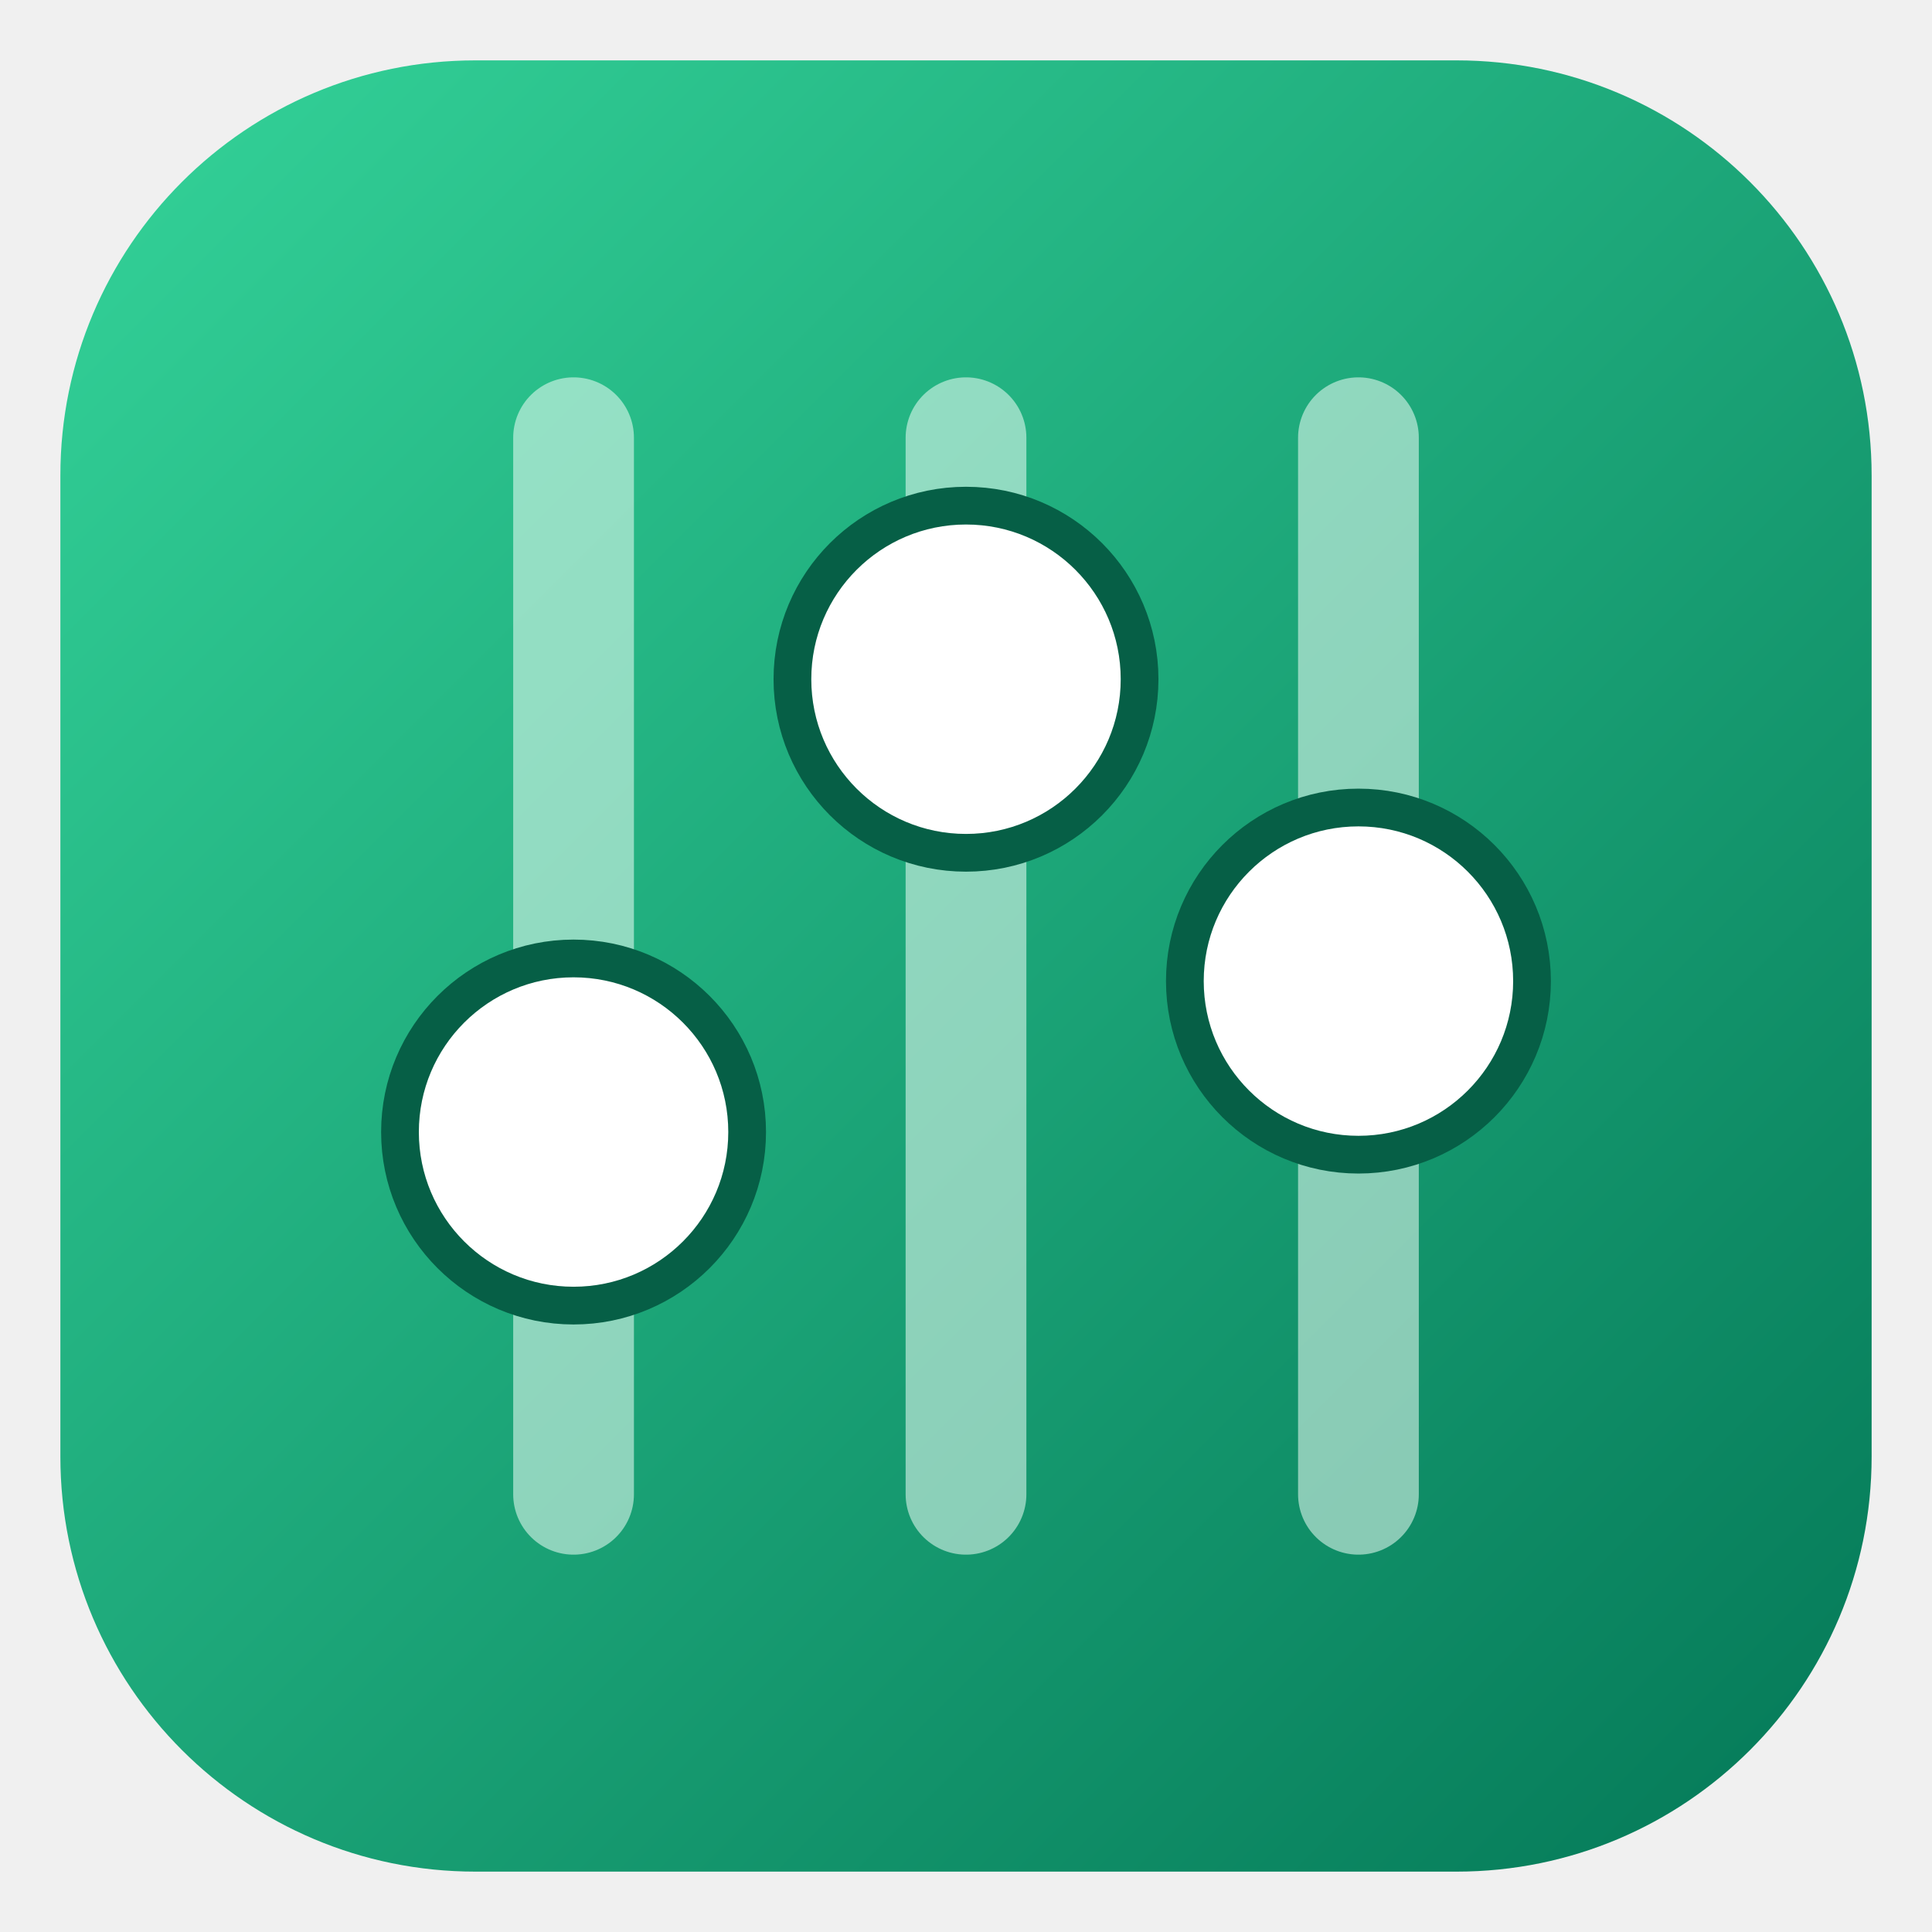
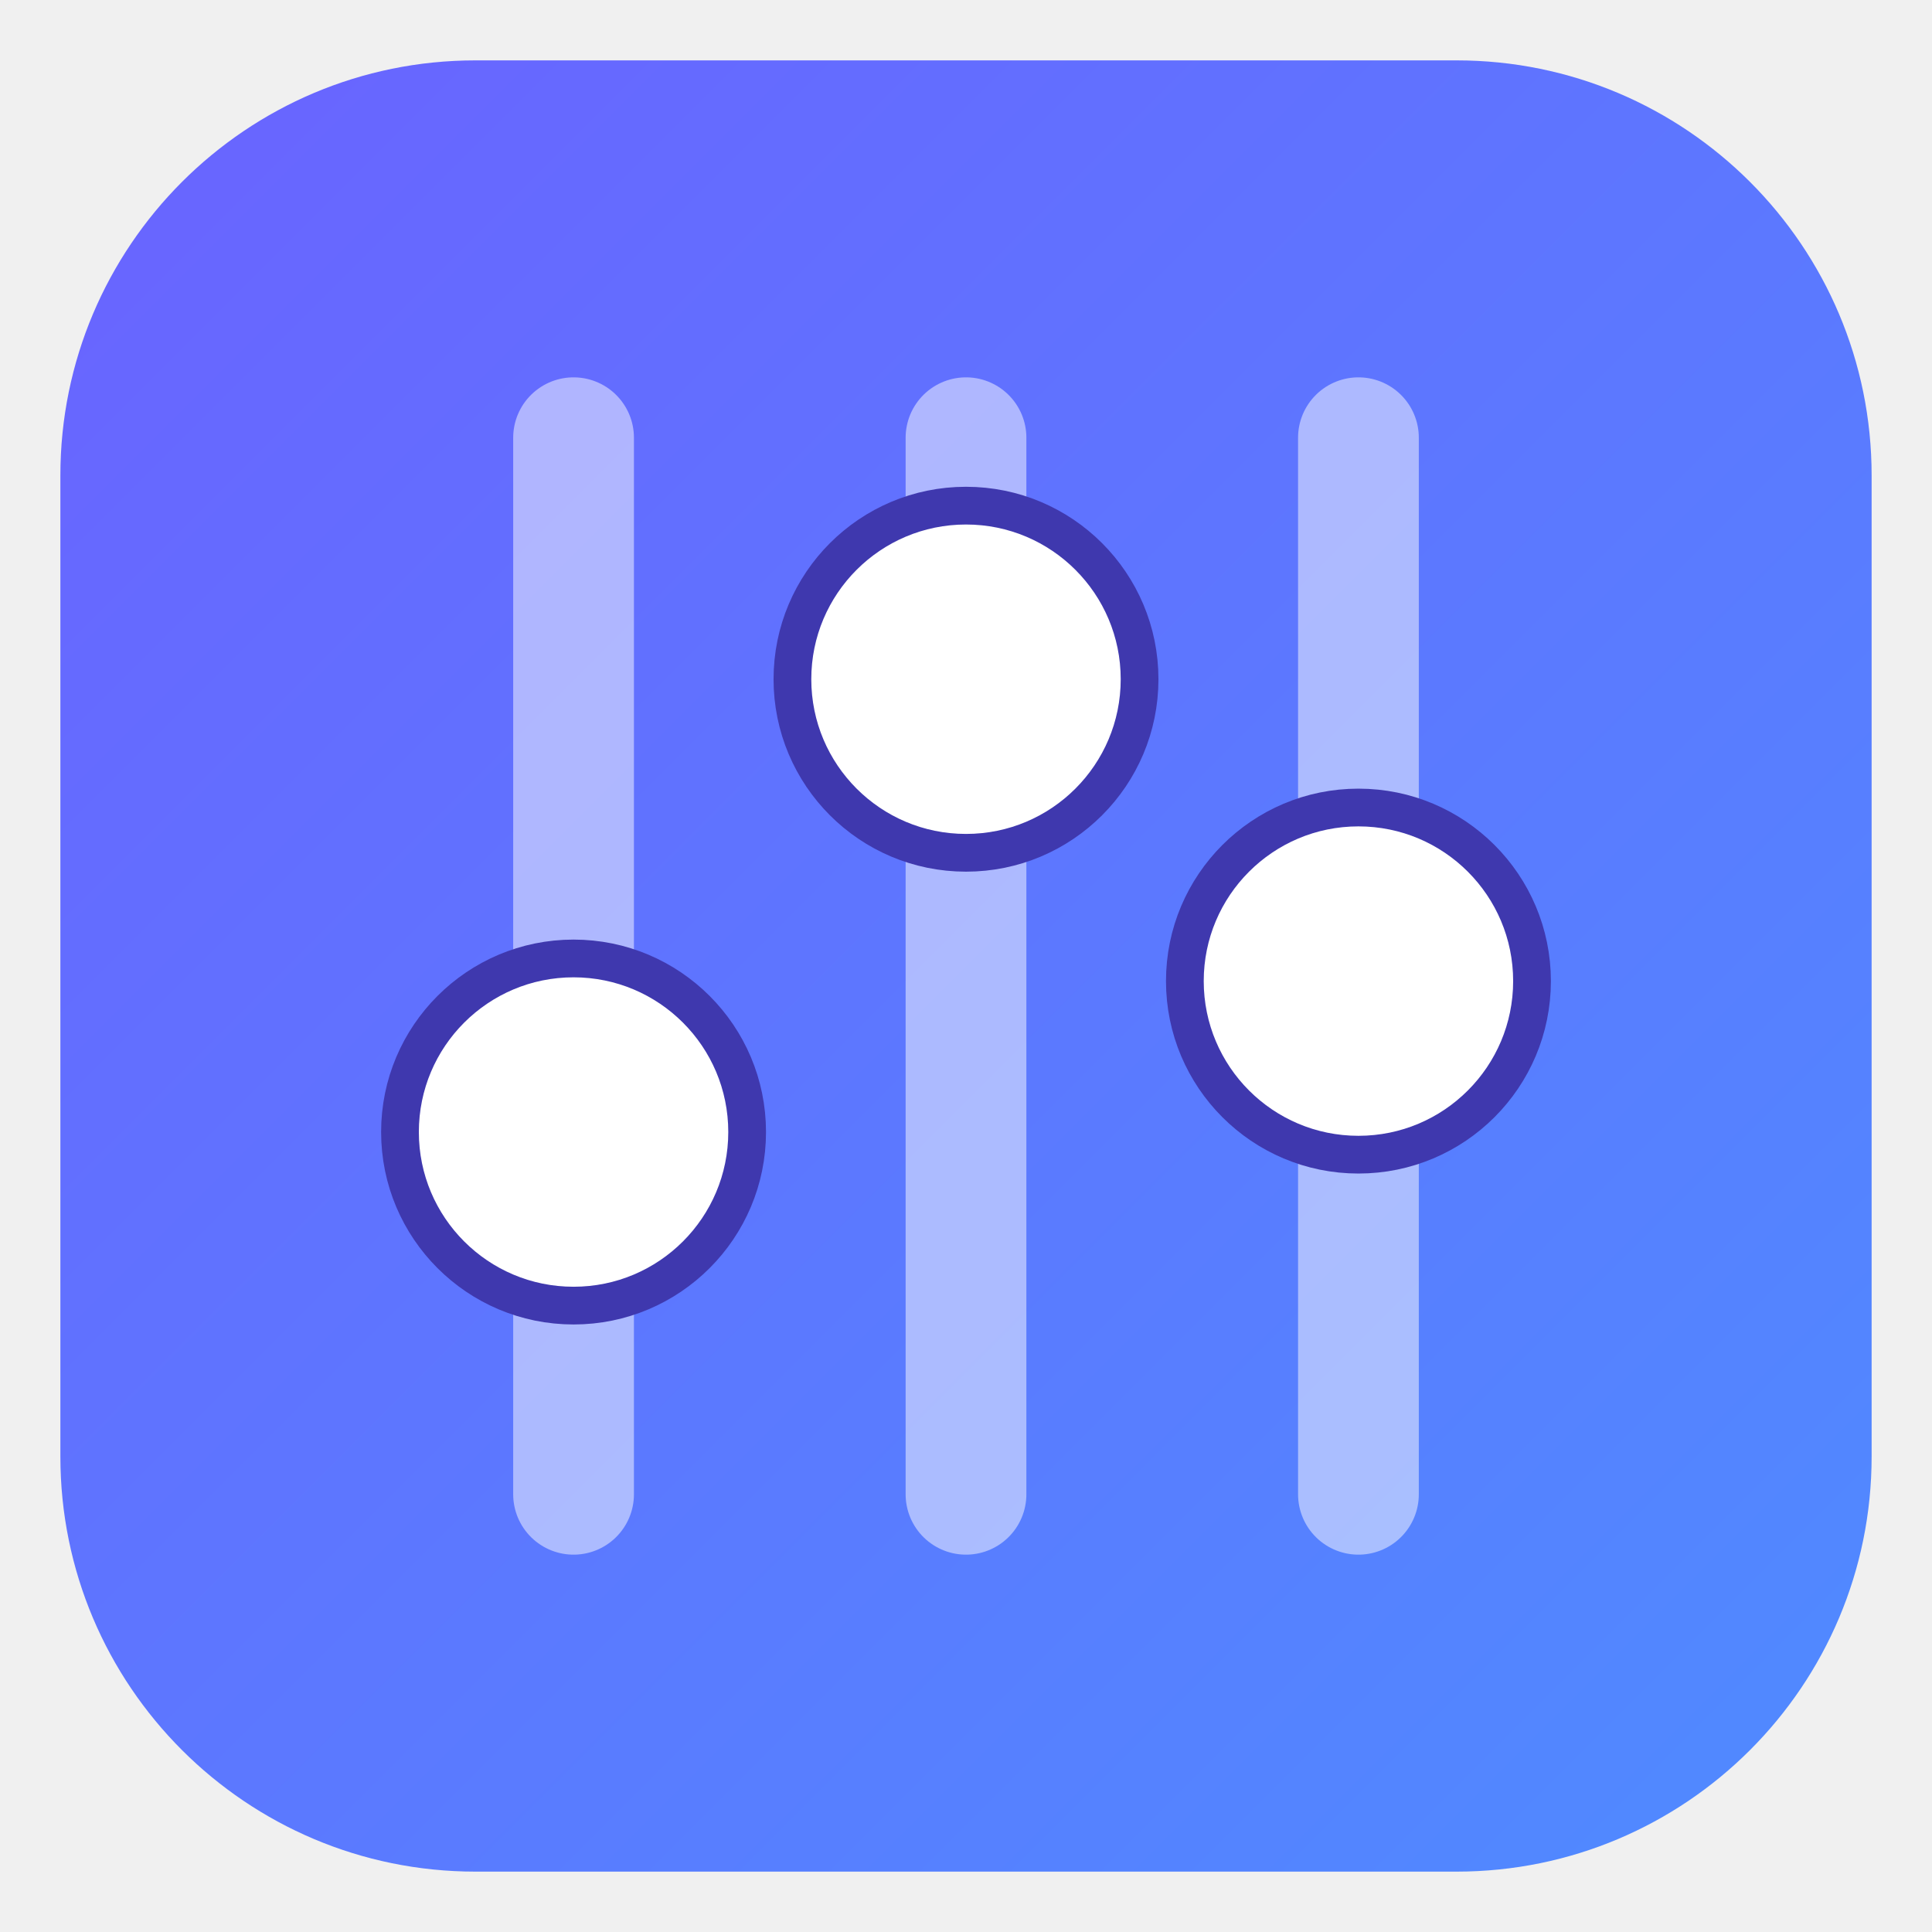
<svg xmlns="http://www.w3.org/2000/svg" viewBox="0 0 1024 1024" width="1024" height="1024">
  <defs>
    <linearGradient id="bg" x1="0" y1="0" x2="1" y2="1">
-       <stop offset="0" stop-color="#34d399" />
-       <stop offset="1" stop-color="#047857" />
+       <stop offset="0" stop-color="#6a63ff" />
+       <stop offset="1" stop-color="#4f8bff" />
    </linearGradient>
  </defs>
  <rect x="32" y="32" width="960" height="960" rx="220" fill="url(#bg)" />
-   <g stroke="#ecfdf5" stroke-width="64" stroke-linecap="round" opacity="0.55">
+   <g stroke="#eef0ff" stroke-width="64" stroke-linecap="round" opacity="0.55">
    <line x1="304" y1="232" x2="304" y2="792" />
    <line x1="512" y1="232" x2="512" y2="792" />
    <line x1="720" y1="232" x2="720" y2="792" />
  </g>
-   <g fill="#ffffff" stroke="#065f46" stroke-width="20">
+   <g fill="#ffffff" stroke="#3f38ae" stroke-width="20">
    <circle cx="304" cy="600" r="92" />
    <circle cx="512" cy="360" r="92" />
    <circle cx="720" cy="520" r="92" />
  </g>
</svg>
